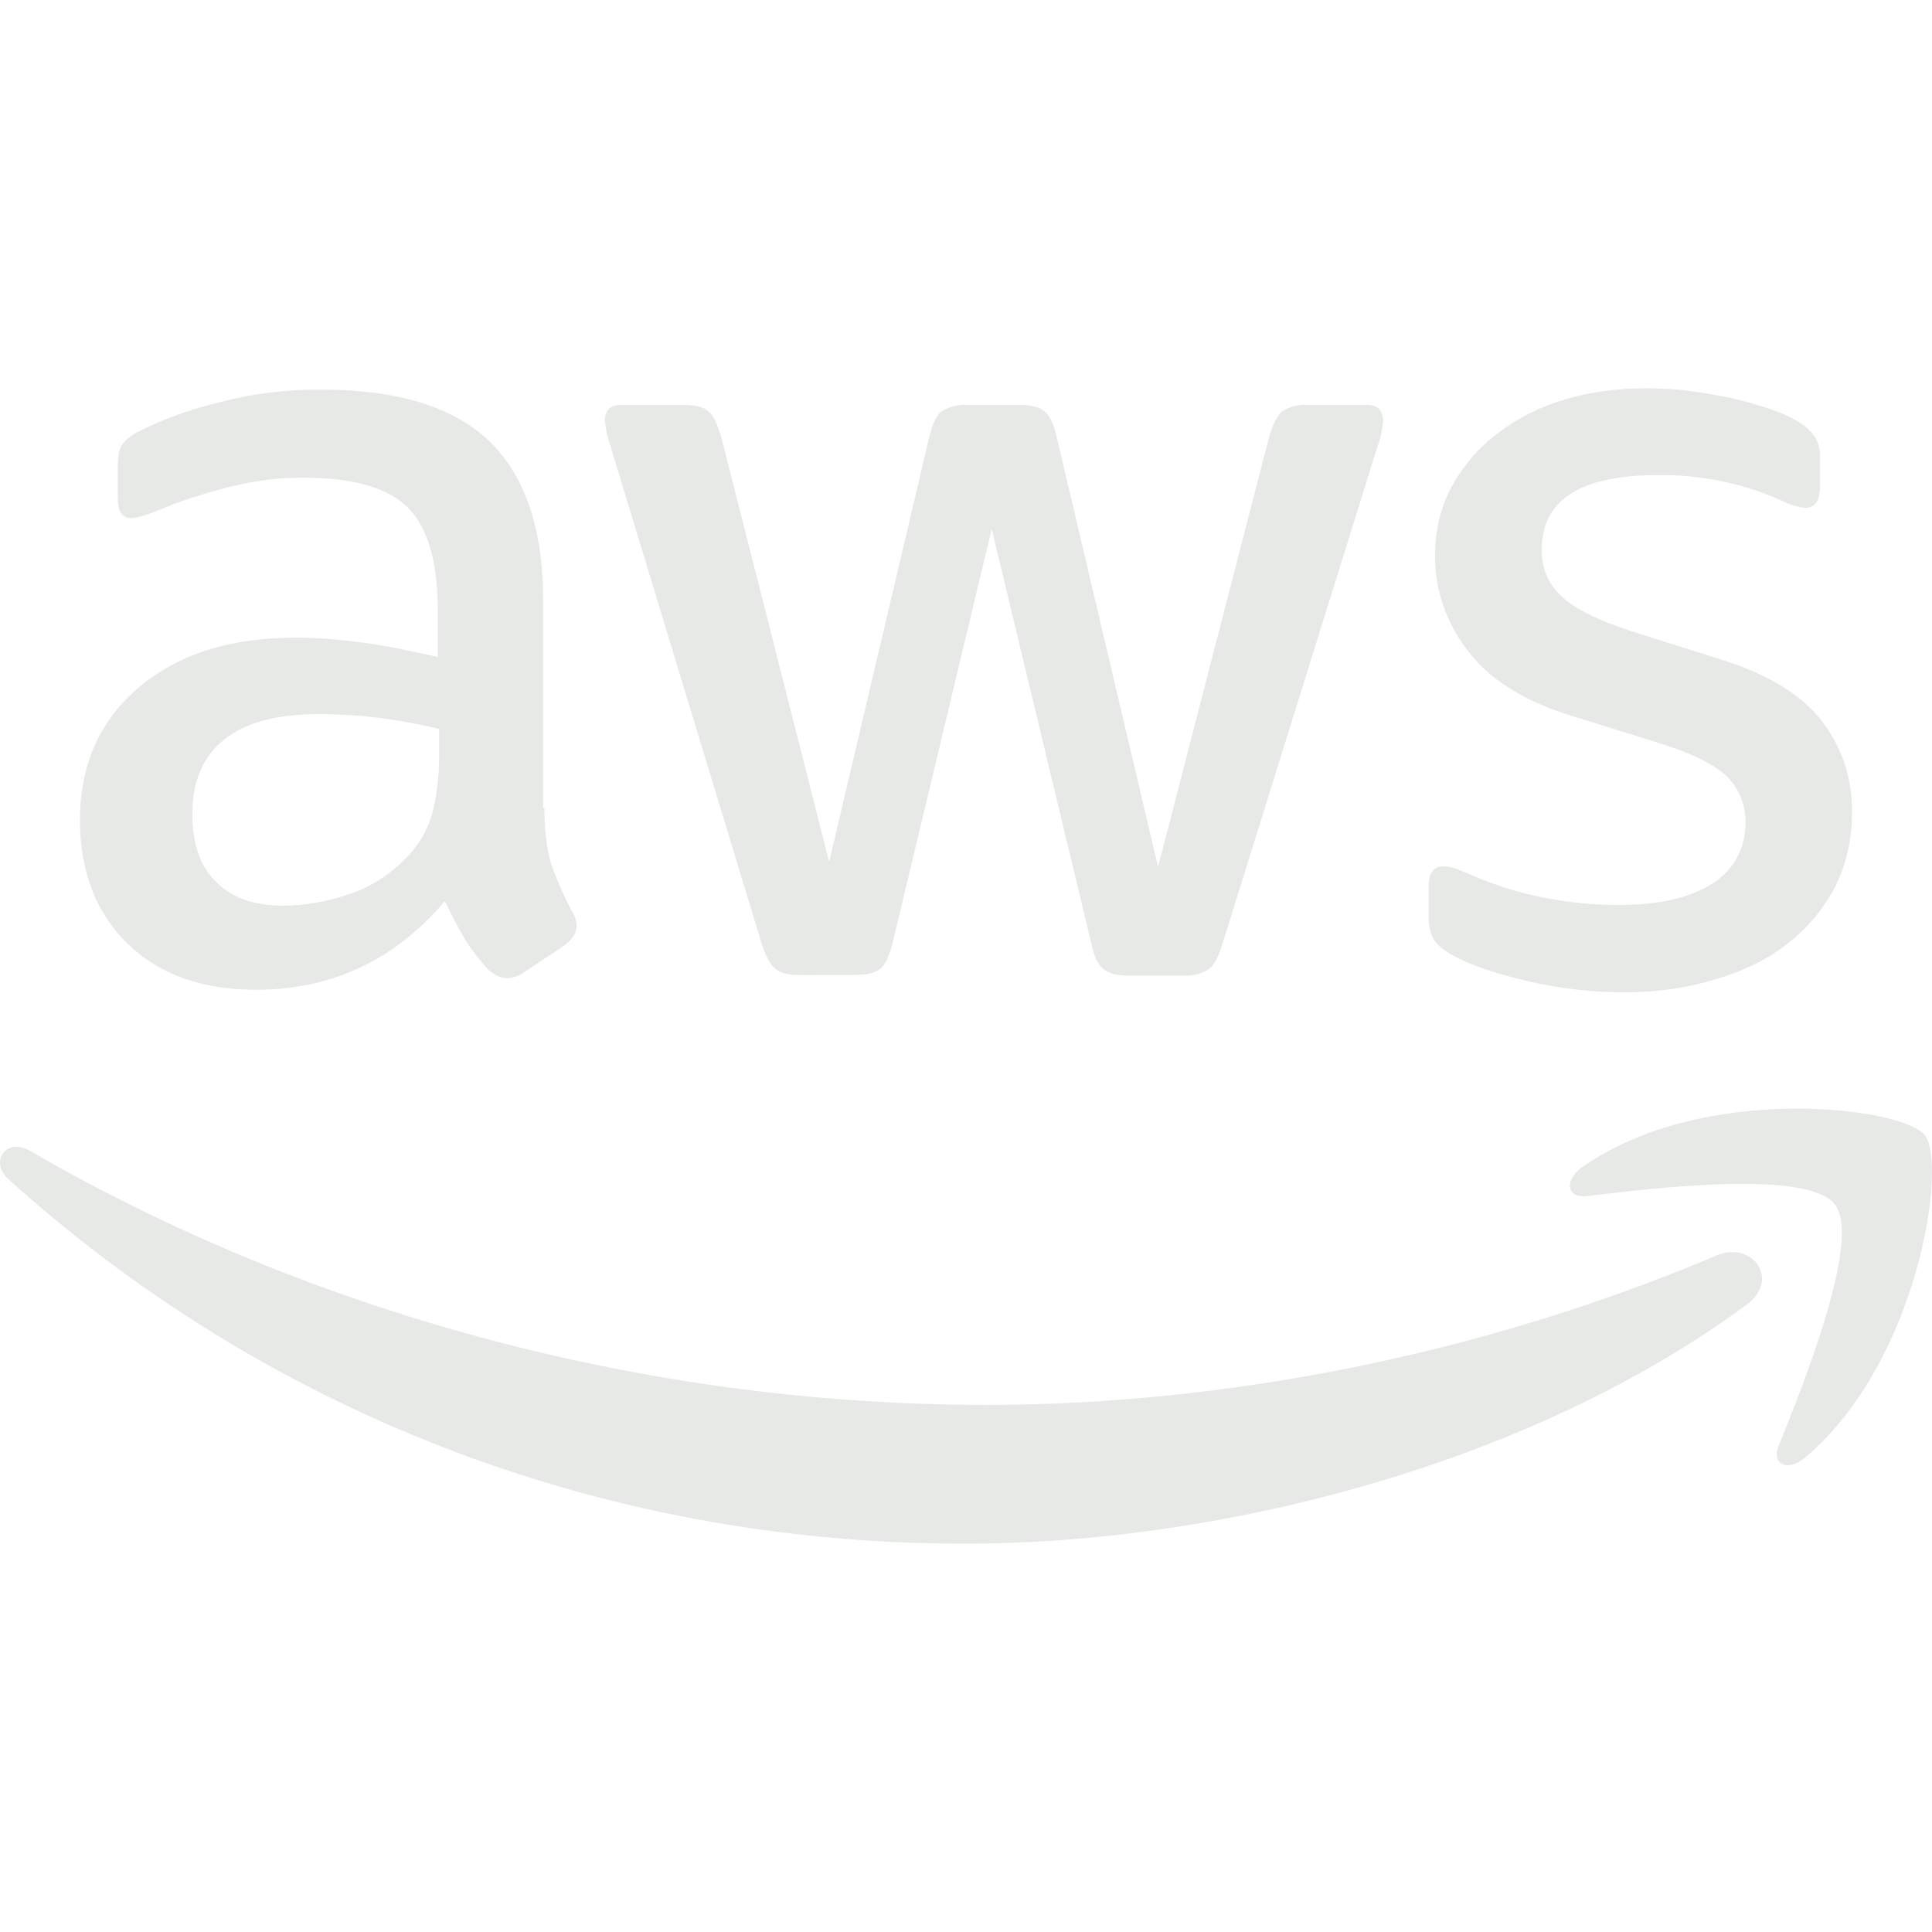
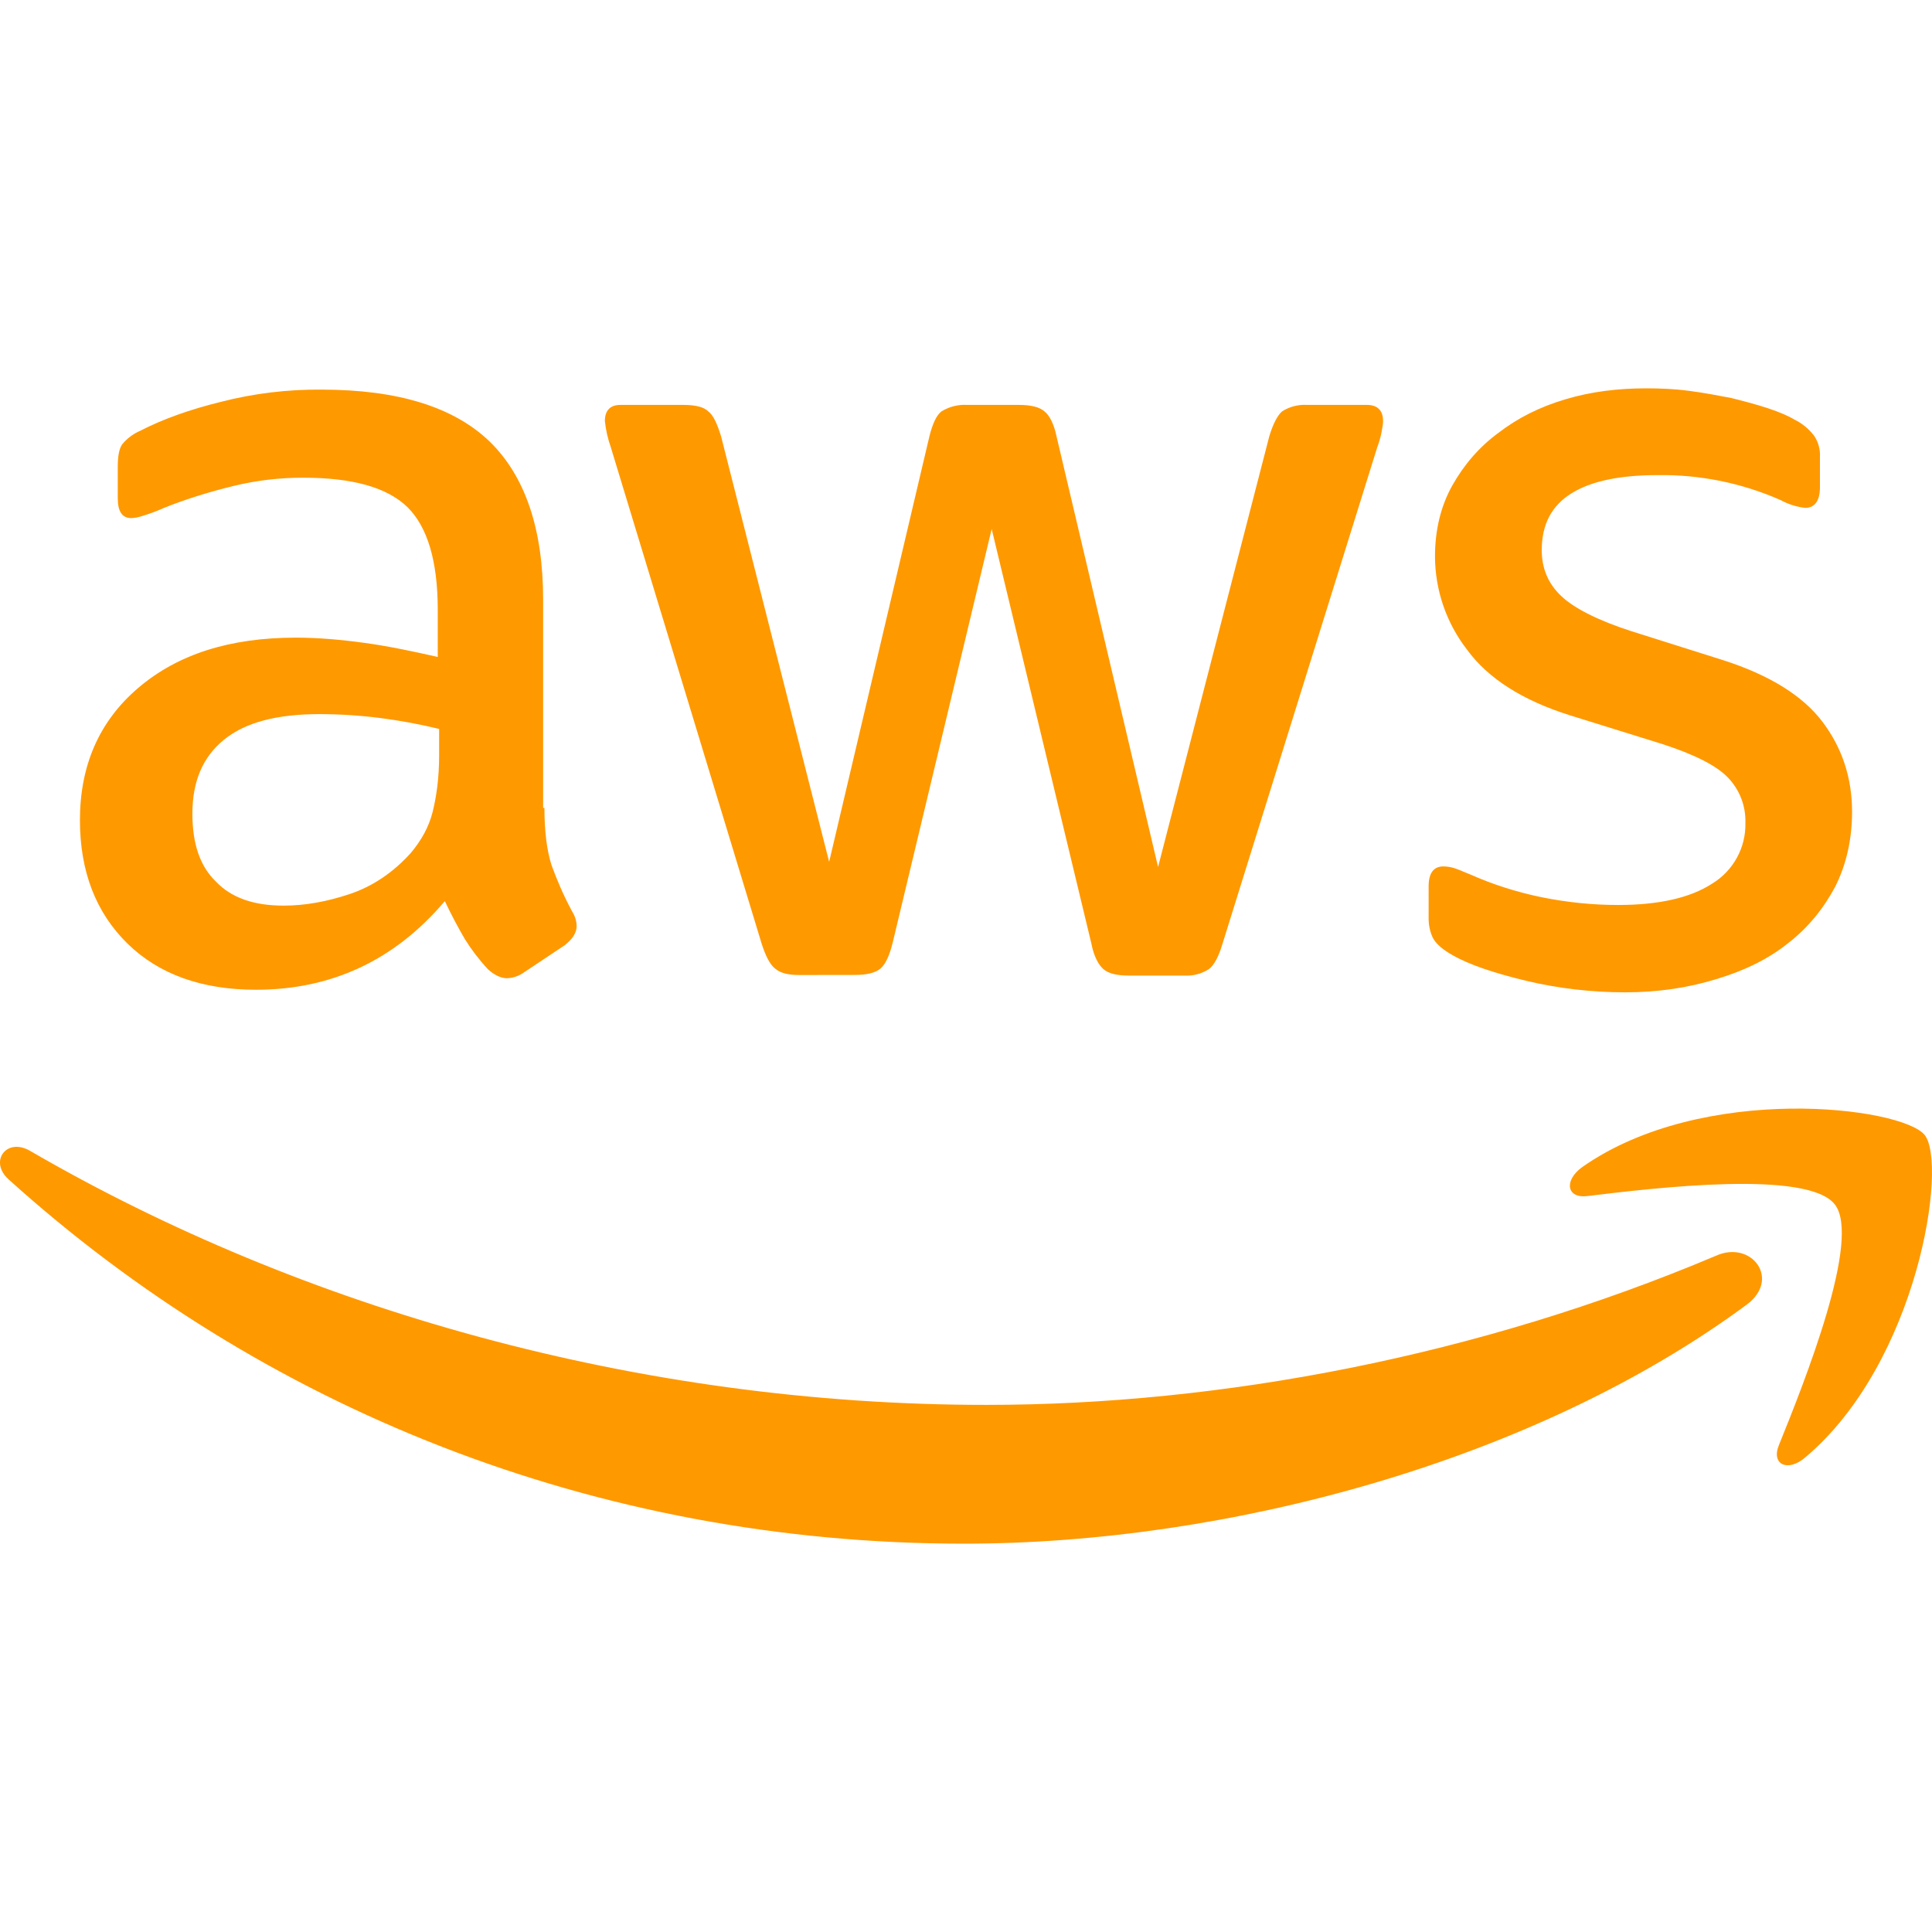
- <svg xmlns="http://www.w3.org/2000/svg" fill="#E7E9E7" role="img" viewBox="0 0 24 24">
+ <svg xmlns="http://www.w3.org/2000/svg" fill="#FF9900" role="img" viewBox="0 0 24 24">
  <path d="M6.763 10.036c0 .296.032.535.088.71.064.176.144.368.256.576.04.063.056.127.056.183 0 .08-.048.16-.152.24l-.503.335a.383.383 0 0 1-.208.072c-.08 0-.16-.04-.239-.112a2.47 2.47 0 0 1-.287-.375 6.18 6.18 0 0 1-.248-.471c-.622.734-1.405 1.101-2.347 1.101-.67 0-1.205-.191-1.596-.574-.391-.384-.59-.894-.59-1.533 0-.678.239-1.23.726-1.644.487-.415 1.133-.623 1.955-.623.272 0 .551.024.846.064.296.04.6.104.918.176v-.583c0-.607-.127-1.03-.375-1.277-.255-.248-.686-.367-1.3-.367-.28 0-.568.031-.863.103-.295.072-.583.16-.862.272a2.287 2.287 0 0 1-.28.104.488.488 0 0 1-.127.023c-.112 0-.168-.08-.168-.247v-.391c0-.128.016-.224.056-.28a.597.597 0 0 1 .224-.167c.279-.144.614-.264 1.005-.36a4.84 4.84 0 0 1 1.246-.151c.95 0 1.644.216 2.091.647.439.43.662 1.085.662 1.963v2.586zm-3.24 1.214c.263 0 .534-.048.822-.144.287-.096.543-.271.758-.51.128-.152.224-.32.272-.512.047-.191.08-.423.08-.694v-.335a6.66 6.66 0 0 0-.735-.136 6.02 6.02 0 0 0-.75-.048c-.535 0-.926.104-1.19.32-.263.215-.39.518-.39.917 0 .375.095.655.295.846.191.2.47.296.838.296zm6.41.862c-.144 0-.24-.024-.304-.08-.064-.048-.12-.16-.168-.311L7.586 5.55a1.398 1.398 0 0 1-.072-.32c0-.128.064-.2.191-.2h.783c.151 0 .255.025.31.08.065.048.113.16.16.312l1.342 5.284 1.245-5.284c.04-.16.088-.264.151-.312a.549.549 0 0 1 .32-.08h.638c.152 0 .256.025.32.08.063.048.12.16.151.312l1.261 5.348 1.381-5.348c.048-.16.104-.264.16-.312a.52.52 0 0 1 .311-.08h.743c.127 0 .2.065.2.2 0 .04-.009.08-.017.128a1.137 1.137 0 0 1-.056.2l-1.923 6.17c-.048.16-.104.263-.168.311a.51.51 0 0 1-.303.08h-.687c-.151 0-.255-.024-.32-.08-.063-.056-.119-.16-.15-.32l-1.238-5.148-1.23 5.14c-.04.16-.087.264-.15.32-.065.056-.177.08-.32.08zm10.256.215c-.415 0-.83-.048-1.229-.143-.399-.096-.71-.2-.918-.32-.128-.071-.215-.151-.247-.223a.563.563 0 0 1-.048-.224v-.407c0-.167.064-.247.183-.247.048 0 .096.008.144.024.048.016.12.048.2.08.271.12.566.215.878.279.319.064.63.096.95.096.502 0 .894-.088 1.165-.264a.86.86 0 0 0 .415-.758.777.777 0 0 0-.215-.559c-.144-.151-.416-.287-.807-.415l-1.157-.36c-.583-.183-1.014-.454-1.277-.813a1.902 1.902 0 0 1-.4-1.158c0-.335.073-.63.216-.886.144-.255.335-.479.575-.654.24-.184.51-.32.83-.415.32-.096.655-.136 1.006-.136.175 0 .359.008.535.032.183.024.35.056.518.088.16.04.312.08.455.127.144.048.256.096.336.144a.69.69 0 0 1 .24.2.43.43 0 0 1 .071.263v.375c0 .168-.064.256-.184.256a.83.83 0 0 1-.303-.096 3.652 3.652 0 0 0-1.532-.311c-.455 0-.815.071-1.062.223-.248.152-.375.383-.375.71 0 .224.08.416.24.567.159.152.454.304.877.44l1.134.358c.574.184.99.44 1.237.767.247.327.367.702.367 1.117 0 .343-.072.655-.207.926-.144.272-.336.511-.583.703-.248.2-.543.343-.886.447-.36.111-.734.167-1.142.167zM21.698 16.207c-2.626 1.94-6.442 2.969-9.722 2.969-4.598 0-8.74-1.7-11.87-4.526-.247-.223-.024-.527.272-.351 3.384 1.963 7.559 3.153 11.877 3.153 2.914 0 6.114-.607 9.06-1.852.439-.2.814.287.383.607zM22.792 14.961c-.336-.43-2.22-.207-3.074-.103-.255.032-.295-.192-.063-.36 1.5-1.053 3.967-.75 4.254-.399.287.36-.08 2.826-1.485 4.007-.215.184-.423.088-.327-.151.32-.79 1.03-2.57.695-2.994z" />
</svg>
